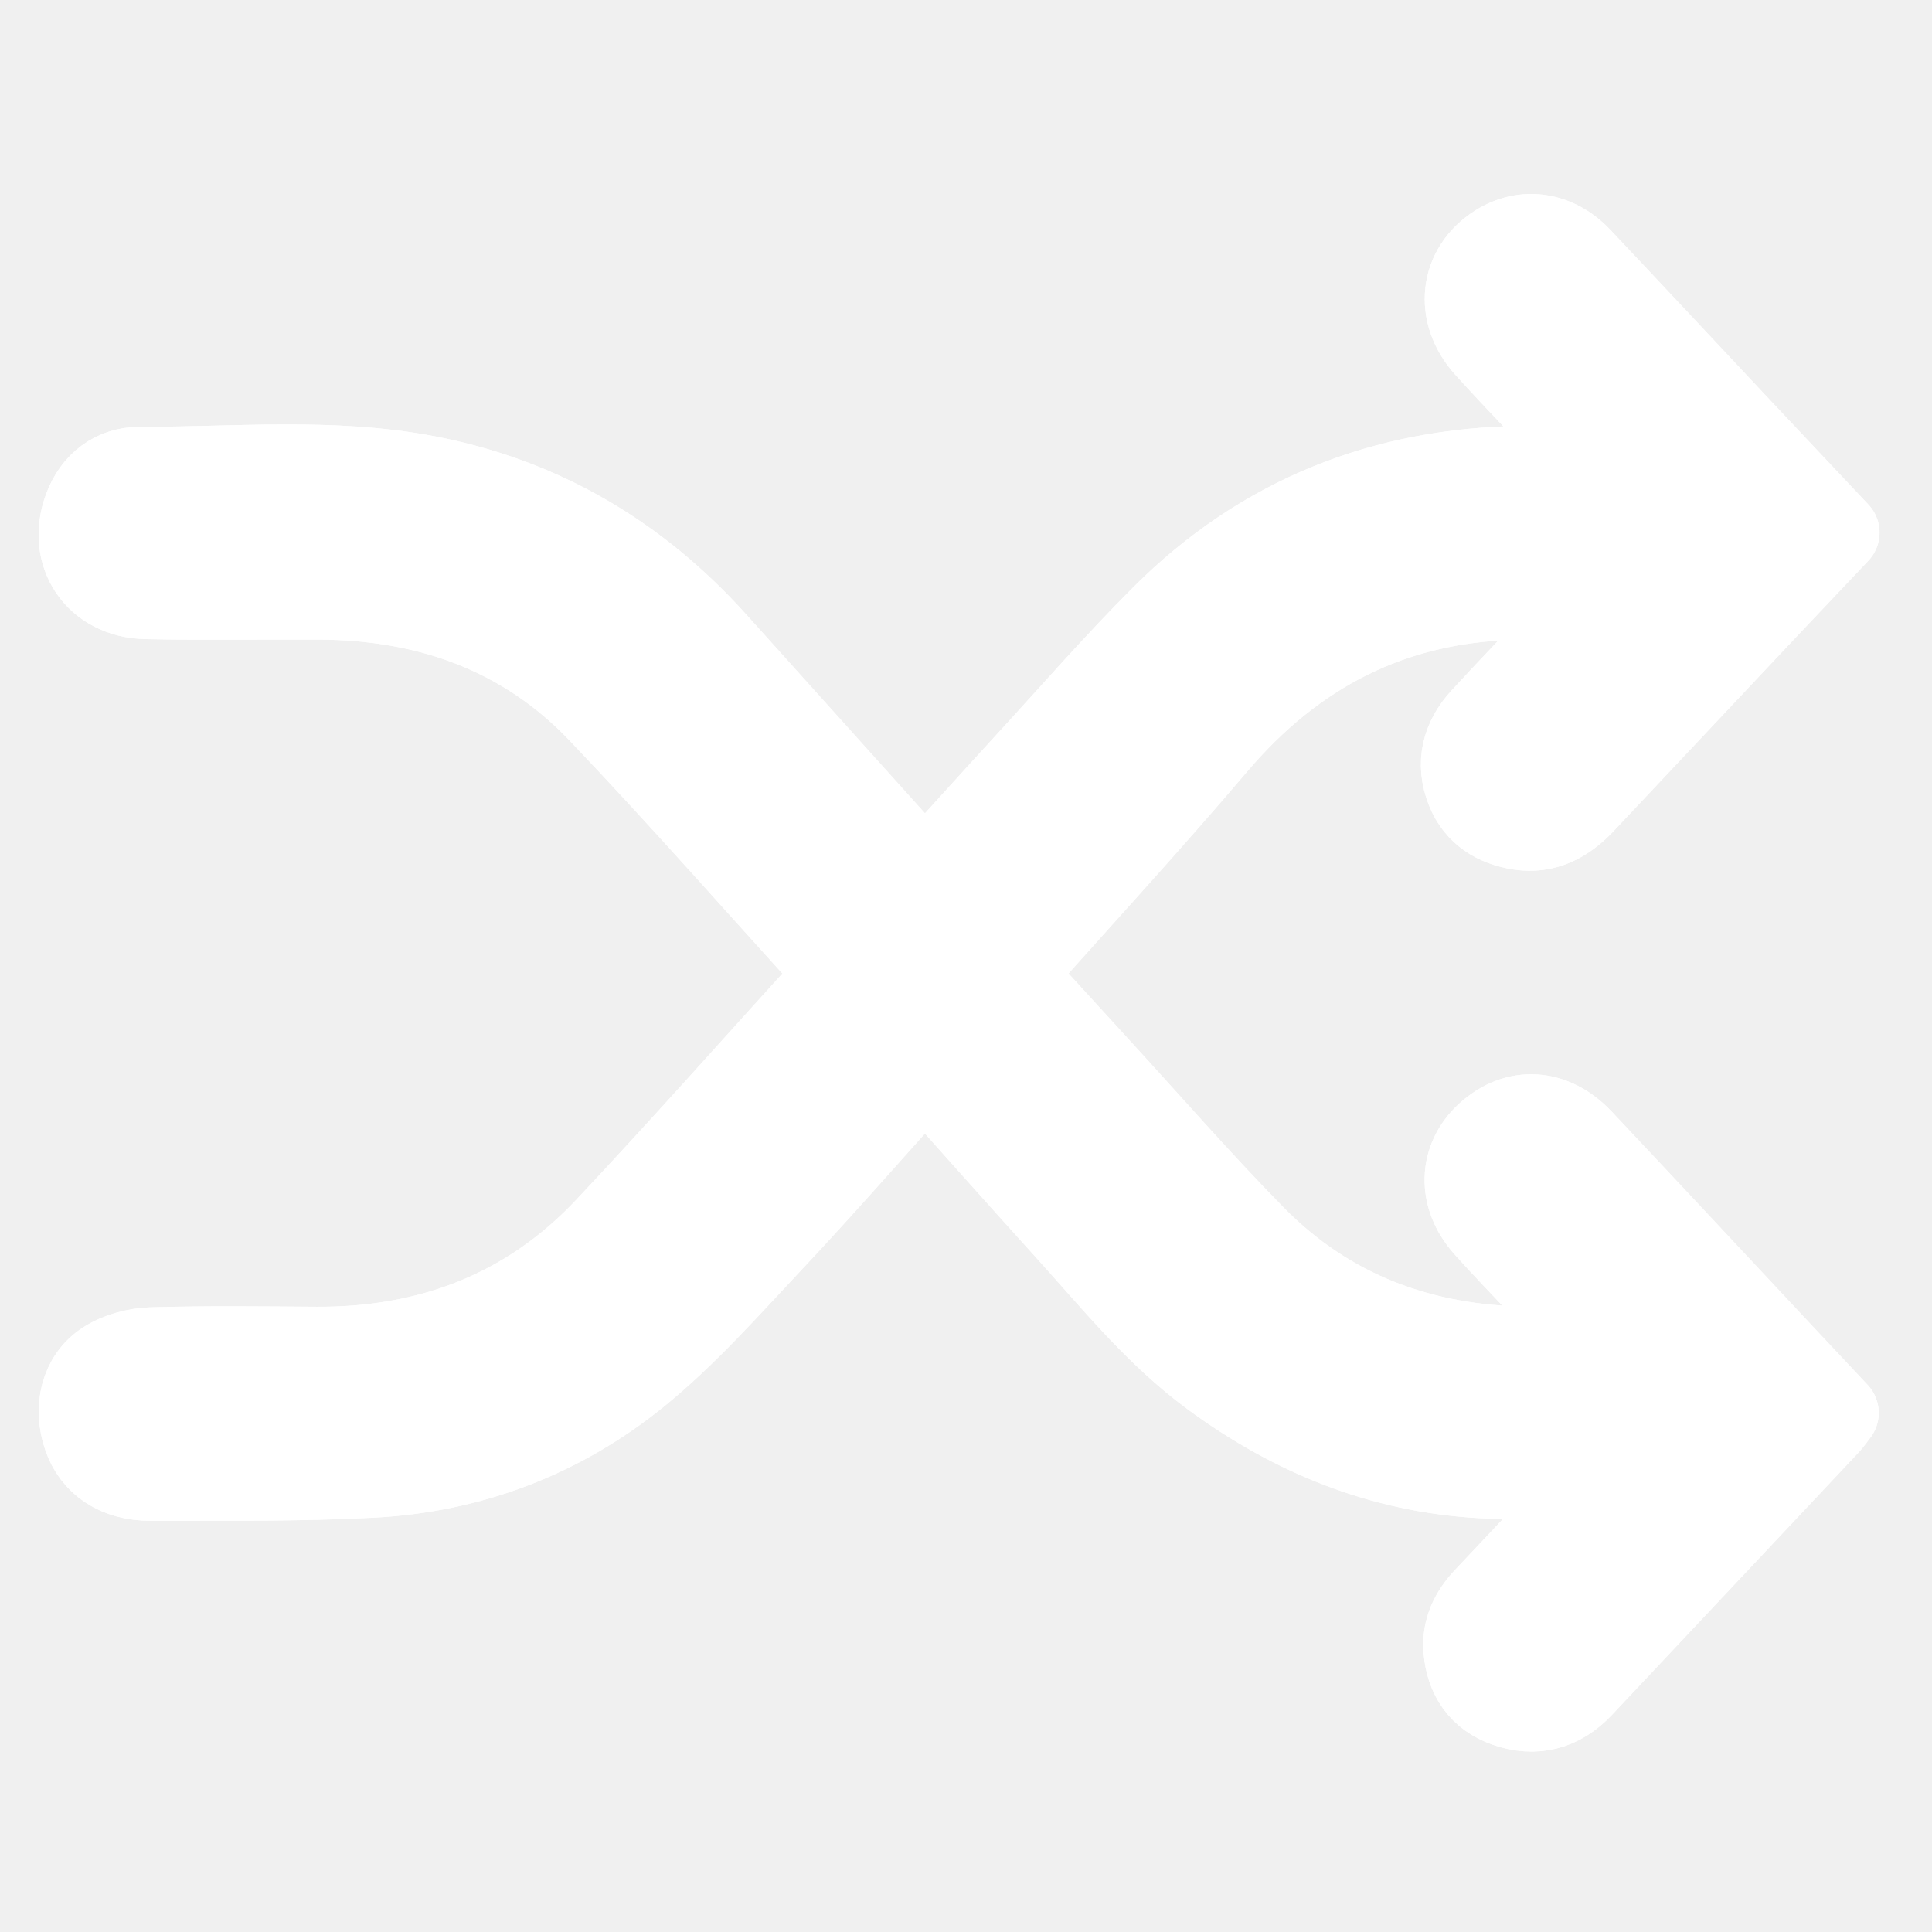
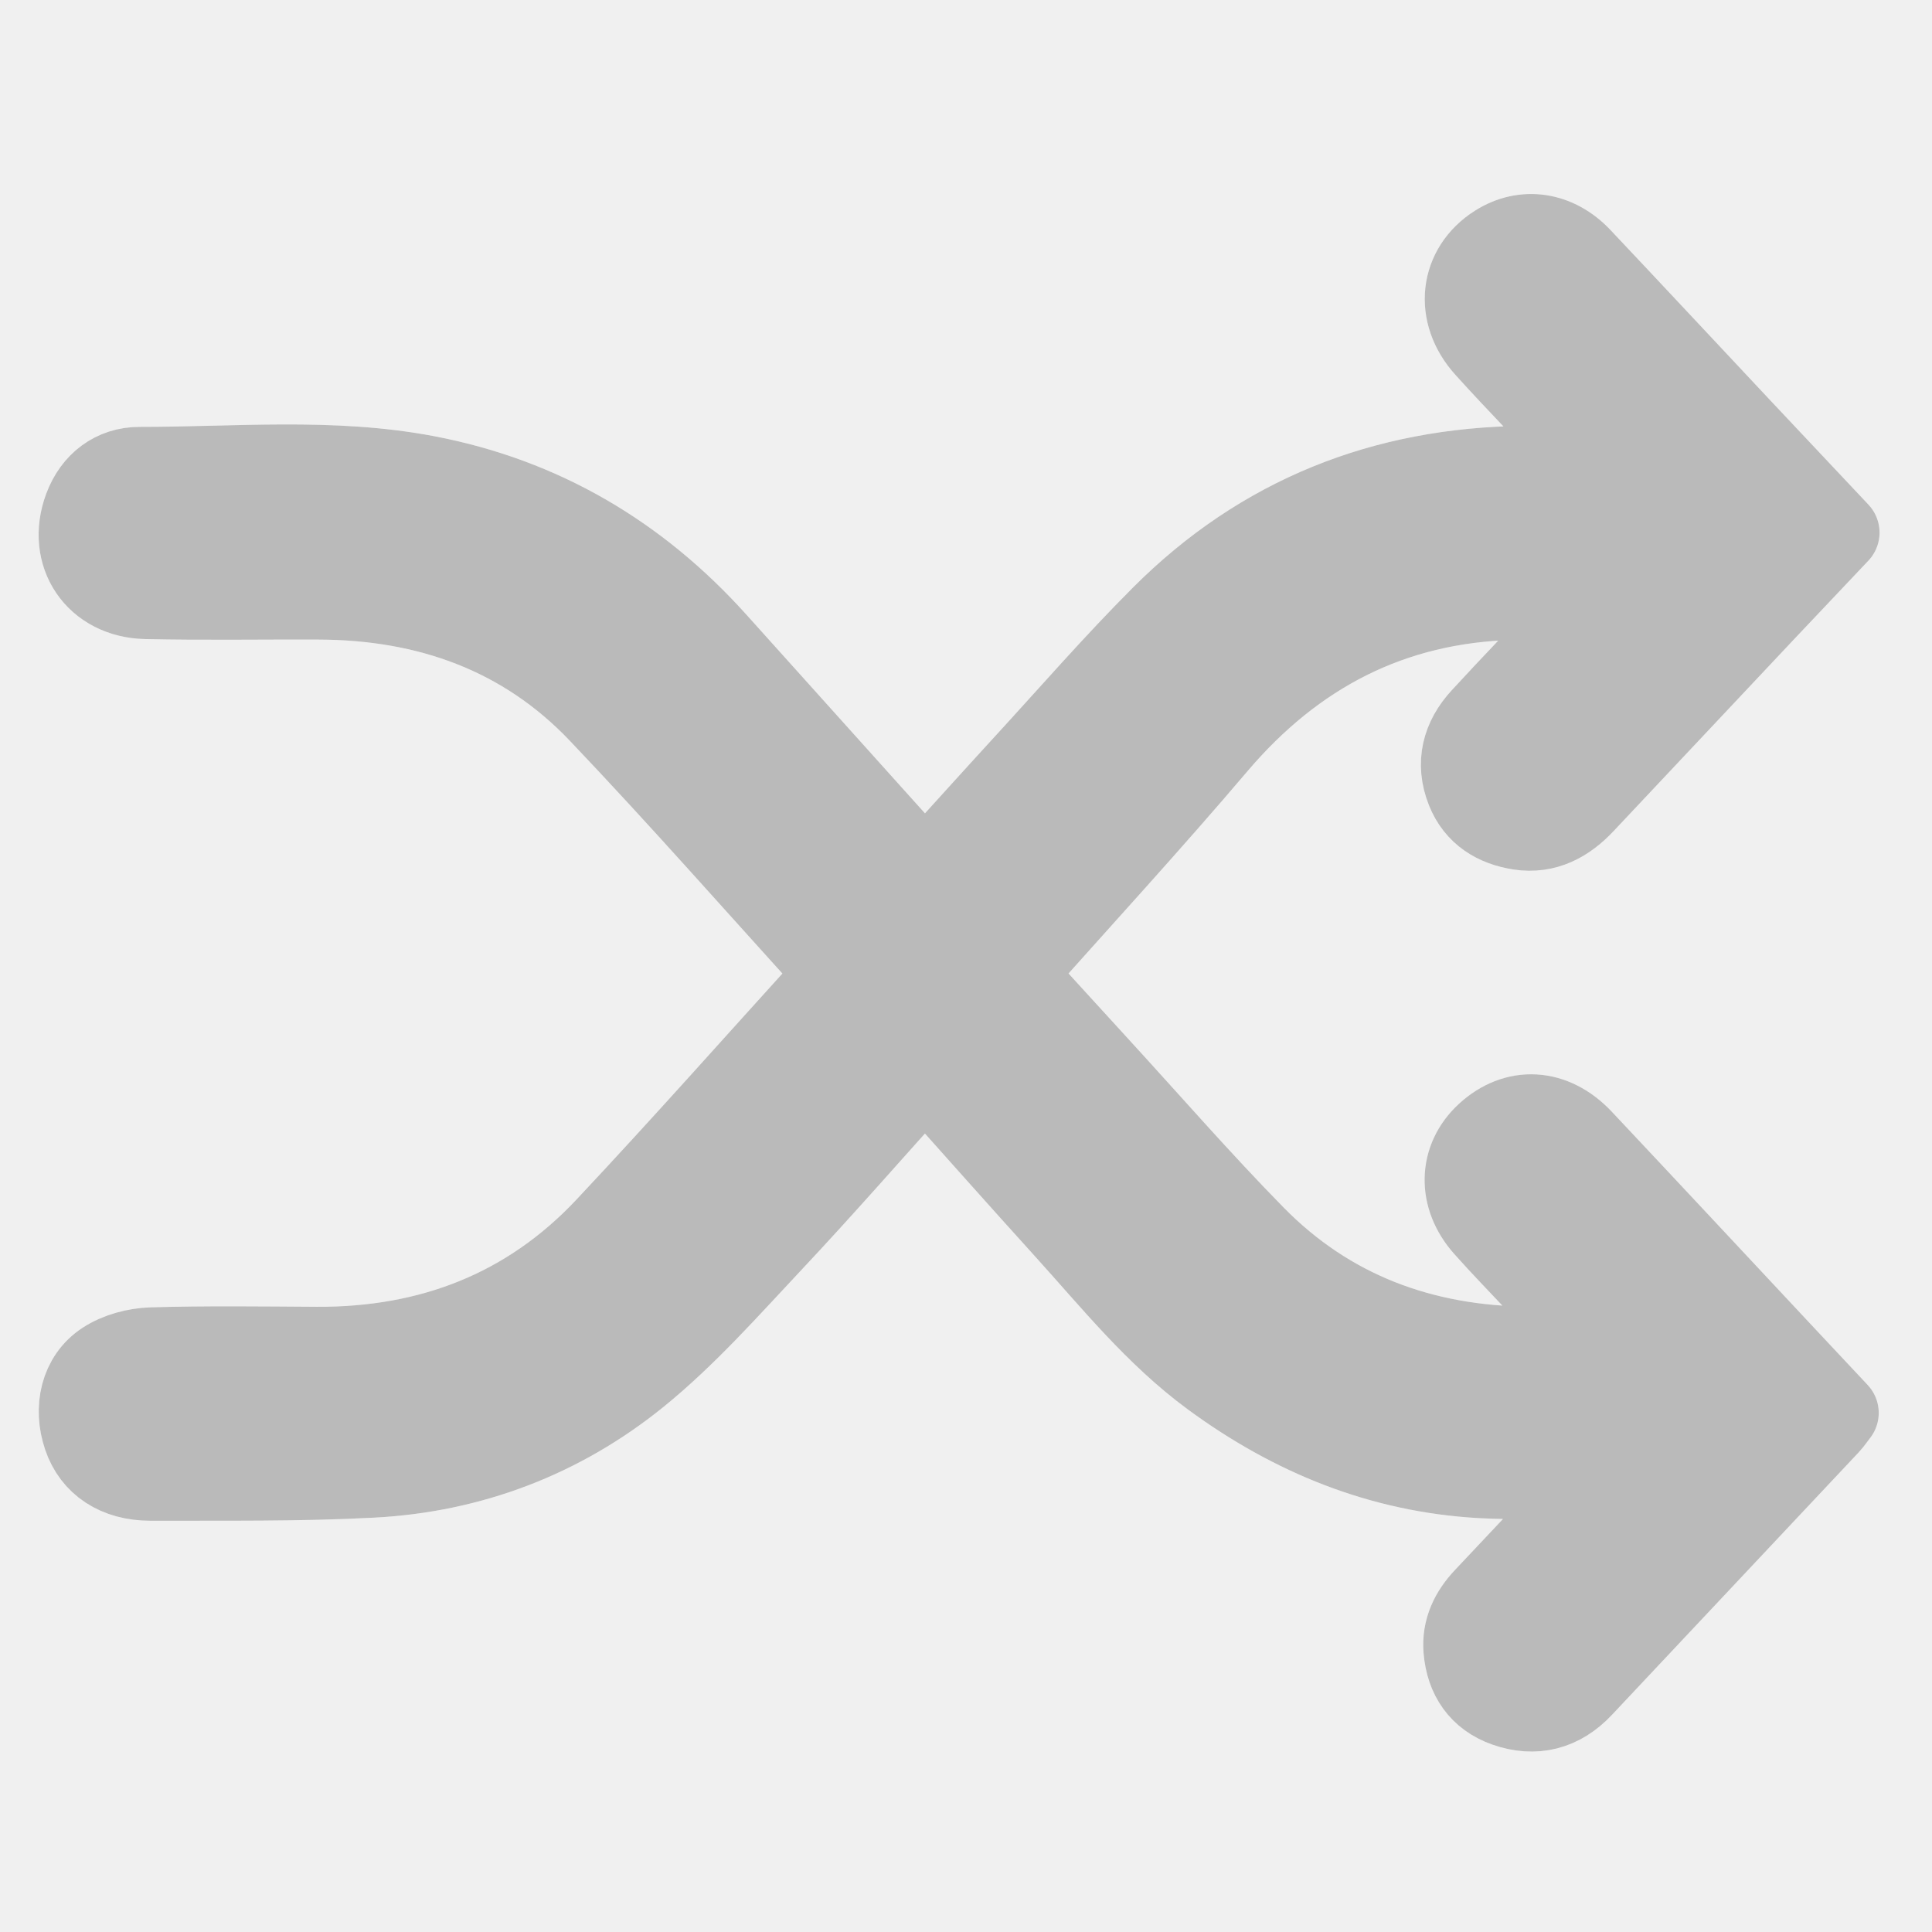
<svg xmlns="http://www.w3.org/2000/svg" width="50px" height="50px" viewBox="0 0 50 50" version="1.1">
  <g id="Page-1" stroke="none" stroke-width="1" fill="none" fill-rule="evenodd">
    <g id="切圖" transform="translate(-904, -1761)">
      <g id="Group-24" transform="translate(904, 1761)">
        <path d="M21.675,25.194 C19.661,27.412 17.707,29.619 15.691,31.767 C13.674,33.916 11.134,34.891 8.199,34.877 C6.774,34.868 5.347,34.849 3.923,34.891 C3.513,34.904 3.054,35.026 2.715,35.248 C2.092,35.654 1.92,36.444 2.171,37.181 C2.408,37.88 3.02,38.301 3.902,38.3 C5.808,38.294 7.717,38.321 9.618,38.221 C12.181,38.09 14.521,37.196 16.505,35.59 C17.764,34.569 18.854,33.33 19.97,32.142 C21.316,30.709 22.61,29.224 23.939,27.75 C25.166,29.122 26.366,30.476 27.581,31.817 C28.784,33.145 29.908,34.551 31.368,35.624 C33.441,37.148 35.74,38.087 38.324,38.233 C39.273,38.285 40.228,38.24 41.18,38.24 C41.112,38.489 41.023,38.594 40.929,38.696 C40.094,39.583 39.259,40.468 38.425,41.355 C38.07,41.731 37.852,42.169 37.896,42.699 C37.955,43.4 38.304,43.917 38.973,44.153 C39.722,44.416 40.392,44.245 40.943,43.66 C43.072,41.395 45.201,39.132 47.328,36.867 C47.412,36.778 47.48,36.672 47.564,36.566 C47.061,36.029 46.579,35.517 46.098,35.002 C44.38,33.166 42.666,31.326 40.942,29.494 C40.194,28.7 39.226,28.652 38.472,29.346 C37.767,29.995 37.738,30.976 38.423,31.747 C38.879,32.261 39.363,32.754 39.834,33.257 C40.31,33.764 40.784,34.273 41.268,34.791 C41.197,34.836 41.172,34.864 41.147,34.864 C40.619,34.87 40.09,34.879 39.562,34.873 C36.814,34.849 34.398,33.962 32.461,31.986 C31.071,30.57 29.766,29.07 28.424,27.605 C27.692,26.806 26.964,26.006 26.23,25.201 C28,23.209 29.779,21.276 31.479,19.274 C33.504,16.892 36.021,15.584 39.156,15.504 C39.812,15.486 40.469,15.501 41.232,15.501 C41.029,15.726 40.927,15.848 40.818,15.963 C39.993,16.837 39.157,17.7 38.345,18.584 C37.854,19.119 37.685,19.75 37.964,20.451 C38.208,21.062 38.71,21.36 39.326,21.457 C40.001,21.561 40.538,21.265 40.99,20.784 C42.548,19.127 44.107,17.47 45.666,15.813 C46.301,15.139 46.938,14.467 47.585,13.784 C46.72,12.866 45.885,11.98 45.053,11.094 C43.672,9.623 42.296,8.146 40.91,6.678 C40.285,6.016 39.445,5.897 38.737,6.346 C37.793,6.944 37.65,8.107 38.45,8.992 C39.277,9.908 40.142,10.789 40.988,11.685 C41.088,11.791 41.177,11.908 41.321,12.078 C40.633,12.078 40.042,12.072 39.45,12.079 C35.808,12.117 32.652,13.367 30.072,15.95 C28.85,17.172 27.714,18.48 26.544,19.755 C25.675,20.703 24.814,21.659 23.935,22.627 C22.111,20.596 20.322,18.608 18.535,16.619 C16.51,14.364 14.022,12.898 11.047,12.329 C8.59,11.86 6.094,12.108 3.616,12.105 C2.95,12.104 2.43,12.495 2.187,13.146 C1.741,14.344 2.482,15.454 3.779,15.482 C5.267,15.515 6.758,15.489 8.248,15.495 C11.065,15.504 13.557,16.384 15.515,18.444 C17.601,20.636 19.599,22.912 21.675,25.194" id="Fill-1" fill="#FFFFFF" />
        <path d="M21.675,25.194 C19.661,27.412 17.707,29.619 15.691,31.767 C13.674,33.916 11.134,34.891 8.199,34.877 C6.774,34.868 5.347,34.849 3.923,34.891 C3.513,34.904 3.054,35.026 2.715,35.248 C2.092,35.654 1.92,36.444 2.171,37.181 C2.408,37.88 3.02,38.301 3.902,38.3 C5.808,38.294 7.717,38.321 9.618,38.221 C12.181,38.09 14.521,37.196 16.505,35.59 C17.764,34.569 18.854,33.33 19.97,32.142 C21.316,30.709 22.61,29.224 23.939,27.75 C25.166,29.122 26.366,30.476 27.581,31.817 C28.784,33.145 29.908,34.551 31.368,35.624 C33.441,37.148 35.74,38.087 38.324,38.233 C39.273,38.285 40.228,38.24 41.18,38.24 C41.112,38.489 41.023,38.594 40.929,38.696 C40.094,39.583 39.259,40.468 38.425,41.355 C38.07,41.731 37.852,42.169 37.896,42.699 C37.955,43.4 38.304,43.917 38.973,44.153 C39.722,44.416 40.392,44.245 40.943,43.66 C43.072,41.395 45.201,39.132 47.328,36.867 C47.412,36.778 47.48,36.672 47.564,36.566 C47.061,36.029 46.579,35.517 46.098,35.002 C44.38,33.166 42.666,31.326 40.942,29.494 C40.194,28.7 39.226,28.652 38.472,29.346 C37.767,29.995 37.738,30.976 38.423,31.747 C38.879,32.261 39.363,32.754 39.834,33.257 C40.31,33.764 40.784,34.273 41.268,34.791 C41.197,34.836 41.172,34.864 41.147,34.864 C40.619,34.87 40.09,34.879 39.562,34.873 C36.814,34.849 34.398,33.962 32.461,31.986 C31.071,30.57 29.766,29.07 28.424,27.605 C27.692,26.806 26.964,26.006 26.23,25.201 C28,23.209 29.779,21.276 31.479,19.274 C33.504,16.892 36.021,15.584 39.156,15.504 C39.812,15.486 40.469,15.501 41.232,15.501 C41.029,15.726 40.927,15.848 40.818,15.963 C39.993,16.837 39.157,17.7 38.345,18.584 C37.854,19.119 37.685,19.75 37.964,20.451 C38.208,21.062 38.71,21.36 39.326,21.457 C40.001,21.561 40.538,21.265 40.99,20.784 C42.548,19.127 44.107,17.47 45.666,15.813 C46.301,15.139 46.938,14.467 47.585,13.784 C46.72,12.866 45.885,11.98 45.053,11.094 C43.672,9.623 42.296,8.146 40.91,6.678 C40.285,6.016 39.445,5.897 38.737,6.346 C37.793,6.944 37.65,8.107 38.45,8.992 C39.277,9.908 40.142,10.789 40.988,11.685 C41.088,11.791 41.177,11.908 41.321,12.078 C40.633,12.078 40.042,12.072 39.45,12.079 C35.808,12.117 32.652,13.367 30.072,15.95 C28.85,17.172 27.714,18.48 26.544,19.755 C25.675,20.703 24.814,21.659 23.935,22.627 C22.111,20.596 20.322,18.608 18.535,16.619 C16.51,14.364 14.022,12.898 11.047,12.329 C8.59,11.86 6.094,12.108 3.616,12.105 C2.95,12.104 2.43,12.495 2.187,13.146 C1.741,14.344 2.482,15.454 3.779,15.482 C5.267,15.515 6.758,15.489 8.248,15.495 C11.065,15.504 13.557,16.384 15.515,18.444 C17.601,20.636 19.599,22.912 21.675,25.194 Z" id="Stroke-3" stroke="#FFFFFF" stroke-width="2.115" stroke-linecap="round" stroke-linejoin="round" />
-         <path d="M21.675,25.194 C19.599,22.912 17.601,20.636 15.515,18.444 C13.557,16.384 11.065,15.504 8.248,15.495 C6.758,15.489 5.267,15.515 3.779,15.482 C2.482,15.454 1.741,14.344 2.187,13.146 C2.43,12.495 2.95,12.104 3.616,12.105 C6.094,12.108 8.59,11.86 11.047,12.329 C14.022,12.898 16.51,14.364 18.535,16.619 C20.322,18.608 22.111,20.596 23.935,22.627 C24.814,21.659 25.675,20.703 26.544,19.755 C27.714,18.48 28.85,17.172 30.072,15.95 C32.652,13.367 35.808,12.117 39.45,12.079 C40.042,12.072 40.633,12.078 41.321,12.078 C41.177,11.908 41.088,11.791 40.988,11.685 C40.142,10.789 39.277,9.908 38.45,8.992 C37.65,8.107 37.793,6.944 38.737,6.346 C39.445,5.897 40.285,6.016 40.91,6.678 C42.296,8.146 43.672,9.623 45.053,11.094 C45.885,11.98 46.72,12.866 47.585,13.784 C46.938,14.467 46.301,15.139 45.666,15.813 C44.107,17.47 42.548,19.127 40.99,20.784 C40.538,21.265 40.001,21.561 39.326,21.457 C38.71,21.36 38.208,21.062 37.964,20.451 C37.685,19.75 37.854,19.119 38.345,18.584 C39.157,17.7 39.993,16.837 40.818,15.963 C40.927,15.848 41.029,15.726 41.232,15.501 C40.469,15.501 39.812,15.486 39.156,15.504 C36.021,15.584 33.504,16.892 31.479,19.274 C29.779,21.276 28,23.209 26.23,25.201 C26.964,26.006 27.692,26.806 28.424,27.605 C29.766,29.07 31.071,30.57 32.461,31.986 C34.398,33.962 36.814,34.849 39.562,34.873 C40.09,34.879 40.619,34.87 41.147,34.864 C41.172,34.864 41.197,34.836 41.268,34.791 C40.784,34.273 40.31,33.764 39.834,33.257 C39.363,32.754 38.879,32.261 38.423,31.747 C37.738,30.976 37.767,29.995 38.472,29.346 C39.226,28.652 40.194,28.7 40.942,29.494 C42.666,31.326 44.38,33.166 46.098,35.002 C46.579,35.517 47.061,36.029 47.564,36.566 C47.48,36.672 47.412,36.778 47.328,36.867 C45.201,39.132 43.072,41.395 40.943,43.66 C40.392,44.245 39.722,44.416 38.973,44.153 C38.304,43.917 37.955,43.4 37.896,42.699 C37.852,42.169 38.07,41.731 38.425,41.355 C39.259,40.468 40.094,39.583 40.929,38.696 C41.023,38.594 41.112,38.489 41.18,38.24 C40.228,38.24 39.273,38.285 38.324,38.233 C35.74,38.087 33.441,37.148 31.368,35.624 C29.908,34.551 28.784,33.145 27.581,31.817 C26.366,30.476 25.166,29.122 23.939,27.75 C22.61,29.224 21.316,30.709 19.97,32.142 C18.854,33.33 17.764,34.569 16.505,35.59 C14.521,37.196 12.181,38.09 9.618,38.221 C7.717,38.321 5.808,38.294 3.902,38.3 C3.02,38.301 2.408,37.88 2.171,37.181 C1.92,36.444 2.092,35.654 2.715,35.248 C3.054,35.026 3.513,34.904 3.923,34.891 C5.347,34.849 6.774,34.868 8.199,34.877 C11.134,34.891 13.674,33.916 15.691,31.767 C17.707,29.619 19.661,27.412 21.675,25.194" id="Fill-5" fill="#FFFFFF" />
-         <path d="M21.675,25.194 C19.599,22.912 17.601,20.636 15.515,18.444 C13.557,16.384 11.065,15.504 8.248,15.495 C6.758,15.489 5.267,15.515 3.779,15.482 C2.482,15.454 1.741,14.344 2.187,13.146 C2.43,12.495 2.95,12.104 3.616,12.105 C6.094,12.108 8.59,11.86 11.047,12.329 C14.022,12.898 16.51,14.364 18.535,16.619 C20.322,18.608 22.111,20.596 23.935,22.627 C24.814,21.659 25.675,20.703 26.544,19.755 C27.714,18.48 28.85,17.172 30.072,15.95 C32.652,13.367 35.808,12.117 39.45,12.079 C40.042,12.072 40.633,12.078 41.321,12.078 C41.177,11.908 41.088,11.791 40.988,11.685 C40.142,10.789 39.277,9.908 38.45,8.992 C37.65,8.107 37.793,6.944 38.737,6.346 C39.445,5.897 40.285,6.016 40.91,6.678 C42.296,8.146 43.672,9.623 45.053,11.094 C45.885,11.98 46.72,12.866 47.585,13.784 C46.938,14.467 46.301,15.139 45.666,15.813 C44.107,17.47 42.548,19.127 40.99,20.784 C40.538,21.265 40.001,21.561 39.326,21.457 C38.71,21.36 38.208,21.062 37.964,20.451 C37.685,19.75 37.854,19.119 38.345,18.584 C39.157,17.7 39.993,16.837 40.818,15.963 C40.927,15.848 41.029,15.726 41.232,15.501 C40.469,15.501 39.812,15.486 39.156,15.504 C36.021,15.584 33.504,16.892 31.479,19.274 C29.779,21.276 28,23.209 26.23,25.201 C26.964,26.006 27.692,26.806 28.424,27.605 C29.766,29.07 31.071,30.57 32.461,31.986 C34.398,33.962 36.814,34.849 39.562,34.873 C40.09,34.879 40.619,34.87 41.147,34.864 C41.172,34.864 41.197,34.836 41.268,34.791 C40.784,34.273 40.31,33.764 39.834,33.257 C39.363,32.754 38.879,32.261 38.423,31.747 C37.738,30.976 37.767,29.995 38.472,29.346 C39.226,28.652 40.194,28.7 40.942,29.494 C42.666,31.326 44.38,33.166 46.098,35.002 C46.579,35.517 47.061,36.029 47.564,36.566 C47.48,36.672 47.412,36.778 47.328,36.867 C45.201,39.132 43.072,41.395 40.943,43.66 C40.392,44.245 39.722,44.416 38.973,44.153 C38.304,43.917 37.955,43.4 37.896,42.699 C37.852,42.169 38.07,41.731 38.425,41.355 C39.259,40.468 40.094,39.583 40.929,38.696 C41.023,38.594 41.112,38.489 41.18,38.24 C40.228,38.24 39.273,38.285 38.324,38.233 C35.74,38.087 33.441,37.148 31.368,35.624 C29.908,34.551 28.784,33.145 27.581,31.817 C26.366,30.476 25.166,29.122 23.939,27.75 C22.61,29.224 21.316,30.709 19.97,32.142 C18.854,33.33 17.764,34.569 16.505,35.59 C14.521,37.196 12.181,38.09 9.618,38.221 C7.717,38.321 5.808,38.294 3.902,38.3 C3.02,38.301 2.408,37.88 2.171,37.181 C1.92,36.444 2.092,35.654 2.715,35.248 C3.054,35.026 3.513,34.904 3.923,34.891 C5.347,34.849 6.774,34.868 8.199,34.877 C11.134,34.891 13.674,33.916 15.691,31.767 C17.707,29.619 19.661,27.412 21.675,25.194 Z" id="Stroke-7" stroke="#FFFFFF" stroke-width="2.115" stroke-linecap="round" stroke-linejoin="round" />
+         <path d="M21.675,25.194 C19.599,22.912 17.601,20.636 15.515,18.444 C13.557,16.384 11.065,15.504 8.248,15.495 C6.758,15.489 5.267,15.515 3.779,15.482 C2.482,15.454 1.741,14.344 2.187,13.146 C2.43,12.495 2.95,12.104 3.616,12.105 C6.094,12.108 8.59,11.86 11.047,12.329 C14.022,12.898 16.51,14.364 18.535,16.619 C20.322,18.608 22.111,20.596 23.935,22.627 C24.814,21.659 25.675,20.703 26.544,19.755 C27.714,18.48 28.85,17.172 30.072,15.95 C32.652,13.367 35.808,12.117 39.45,12.079 C40.042,12.072 40.633,12.078 41.321,12.078 C41.177,11.908 41.088,11.791 40.988,11.685 C40.142,10.789 39.277,9.908 38.45,8.992 C37.65,8.107 37.793,6.944 38.737,6.346 C39.445,5.897 40.285,6.016 40.91,6.678 C42.296,8.146 43.672,9.623 45.053,11.094 C45.885,11.98 46.72,12.866 47.585,13.784 C46.938,14.467 46.301,15.139 45.666,15.813 C44.107,17.47 42.548,19.127 40.99,20.784 C40.538,21.265 40.001,21.561 39.326,21.457 C38.71,21.36 38.208,21.062 37.964,20.451 C37.685,19.75 37.854,19.119 38.345,18.584 C39.157,17.7 39.993,16.837 40.818,15.963 C40.927,15.848 41.029,15.726 41.232,15.501 C40.469,15.501 39.812,15.486 39.156,15.504 C36.021,15.584 33.504,16.892 31.479,19.274 C29.779,21.276 28,23.209 26.23,25.201 C26.964,26.006 27.692,26.806 28.424,27.605 C29.766,29.07 31.071,30.57 32.461,31.986 C34.398,33.962 36.814,34.849 39.562,34.873 C40.09,34.879 40.619,34.87 41.147,34.864 C41.172,34.864 41.197,34.836 41.268,34.791 C40.784,34.273 40.31,33.764 39.834,33.257 C39.363,32.754 38.879,32.261 38.423,31.747 C37.738,30.976 37.767,29.995 38.472,29.346 C39.226,28.652 40.194,28.7 40.942,29.494 C42.666,31.326 44.38,33.166 46.098,35.002 C46.579,35.517 47.061,36.029 47.564,36.566 C47.48,36.672 47.412,36.778 47.328,36.867 C45.201,39.132 43.072,41.395 40.943,43.66 C40.392,44.245 39.722,44.416 38.973,44.153 C38.304,43.917 37.955,43.4 37.896,42.699 C37.852,42.169 38.07,41.731 38.425,41.355 C39.259,40.468 40.094,39.583 40.929,38.696 C41.023,38.594 41.112,38.489 41.18,38.24 C40.228,38.24 39.273,38.285 38.324,38.233 C35.74,38.087 33.441,37.148 31.368,35.624 C29.908,34.551 28.784,33.145 27.581,31.817 C26.366,30.476 25.166,29.122 23.939,27.75 C22.61,29.224 21.316,30.709 19.97,32.142 C18.854,33.33 17.764,34.569 16.505,35.59 C14.521,37.196 12.181,38.09 9.618,38.221 C7.717,38.321 5.808,38.294 3.902,38.3 C3.02,38.301 2.408,37.88 2.171,37.181 C1.92,36.444 2.092,35.654 2.715,35.248 C3.054,35.026 3.513,34.904 3.923,34.891 C5.347,34.849 6.774,34.868 8.199,34.877 C11.134,34.891 13.674,33.916 15.691,31.767 C17.707,29.619 19.661,27.412 21.675,25.194" id="Fill-5" fill="#BABABA" />
+         <path d="M21.675,25.194 C19.599,22.912 17.601,20.636 15.515,18.444 C13.557,16.384 11.065,15.504 8.248,15.495 C6.758,15.489 5.267,15.515 3.779,15.482 C2.482,15.454 1.741,14.344 2.187,13.146 C2.43,12.495 2.95,12.104 3.616,12.105 C6.094,12.108 8.59,11.86 11.047,12.329 C14.022,12.898 16.51,14.364 18.535,16.619 C20.322,18.608 22.111,20.596 23.935,22.627 C24.814,21.659 25.675,20.703 26.544,19.755 C27.714,18.48 28.85,17.172 30.072,15.95 C32.652,13.367 35.808,12.117 39.45,12.079 C40.042,12.072 40.633,12.078 41.321,12.078 C41.177,11.908 41.088,11.791 40.988,11.685 C40.142,10.789 39.277,9.908 38.45,8.992 C37.65,8.107 37.793,6.944 38.737,6.346 C39.445,5.897 40.285,6.016 40.91,6.678 C42.296,8.146 43.672,9.623 45.053,11.094 C45.885,11.98 46.72,12.866 47.585,13.784 C46.938,14.467 46.301,15.139 45.666,15.813 C44.107,17.47 42.548,19.127 40.99,20.784 C40.538,21.265 40.001,21.561 39.326,21.457 C38.71,21.36 38.208,21.062 37.964,20.451 C37.685,19.75 37.854,19.119 38.345,18.584 C39.157,17.7 39.993,16.837 40.818,15.963 C40.927,15.848 41.029,15.726 41.232,15.501 C40.469,15.501 39.812,15.486 39.156,15.504 C36.021,15.584 33.504,16.892 31.479,19.274 C29.779,21.276 28,23.209 26.23,25.201 C26.964,26.006 27.692,26.806 28.424,27.605 C29.766,29.07 31.071,30.57 32.461,31.986 C34.398,33.962 36.814,34.849 39.562,34.873 C40.09,34.879 40.619,34.87 41.147,34.864 C41.172,34.864 41.197,34.836 41.268,34.791 C40.784,34.273 40.31,33.764 39.834,33.257 C39.363,32.754 38.879,32.261 38.423,31.747 C37.738,30.976 37.767,29.995 38.472,29.346 C39.226,28.652 40.194,28.7 40.942,29.494 C42.666,31.326 44.38,33.166 46.098,35.002 C46.579,35.517 47.061,36.029 47.564,36.566 C47.48,36.672 47.412,36.778 47.328,36.867 C45.201,39.132 43.072,41.395 40.943,43.66 C40.392,44.245 39.722,44.416 38.973,44.153 C38.304,43.917 37.955,43.4 37.896,42.699 C37.852,42.169 38.07,41.731 38.425,41.355 C39.259,40.468 40.094,39.583 40.929,38.696 C41.023,38.594 41.112,38.489 41.18,38.24 C40.228,38.24 39.273,38.285 38.324,38.233 C35.74,38.087 33.441,37.148 31.368,35.624 C29.908,34.551 28.784,33.145 27.581,31.817 C26.366,30.476 25.166,29.122 23.939,27.75 C22.61,29.224 21.316,30.709 19.97,32.142 C18.854,33.33 17.764,34.569 16.505,35.59 C14.521,37.196 12.181,38.09 9.618,38.221 C7.717,38.321 5.808,38.294 3.902,38.3 C3.02,38.301 2.408,37.88 2.171,37.181 C1.92,36.444 2.092,35.654 2.715,35.248 C3.054,35.026 3.513,34.904 3.923,34.891 C5.347,34.849 6.774,34.868 8.199,34.877 C11.134,34.891 13.674,33.916 15.691,31.767 C17.707,29.619 19.661,27.412 21.675,25.194 Z" id="Stroke-7" stroke="#BABABA" stroke-width="2.115" stroke-linecap="round" stroke-linejoin="round" />
      </g>
    </g>
  </g>
</svg>
